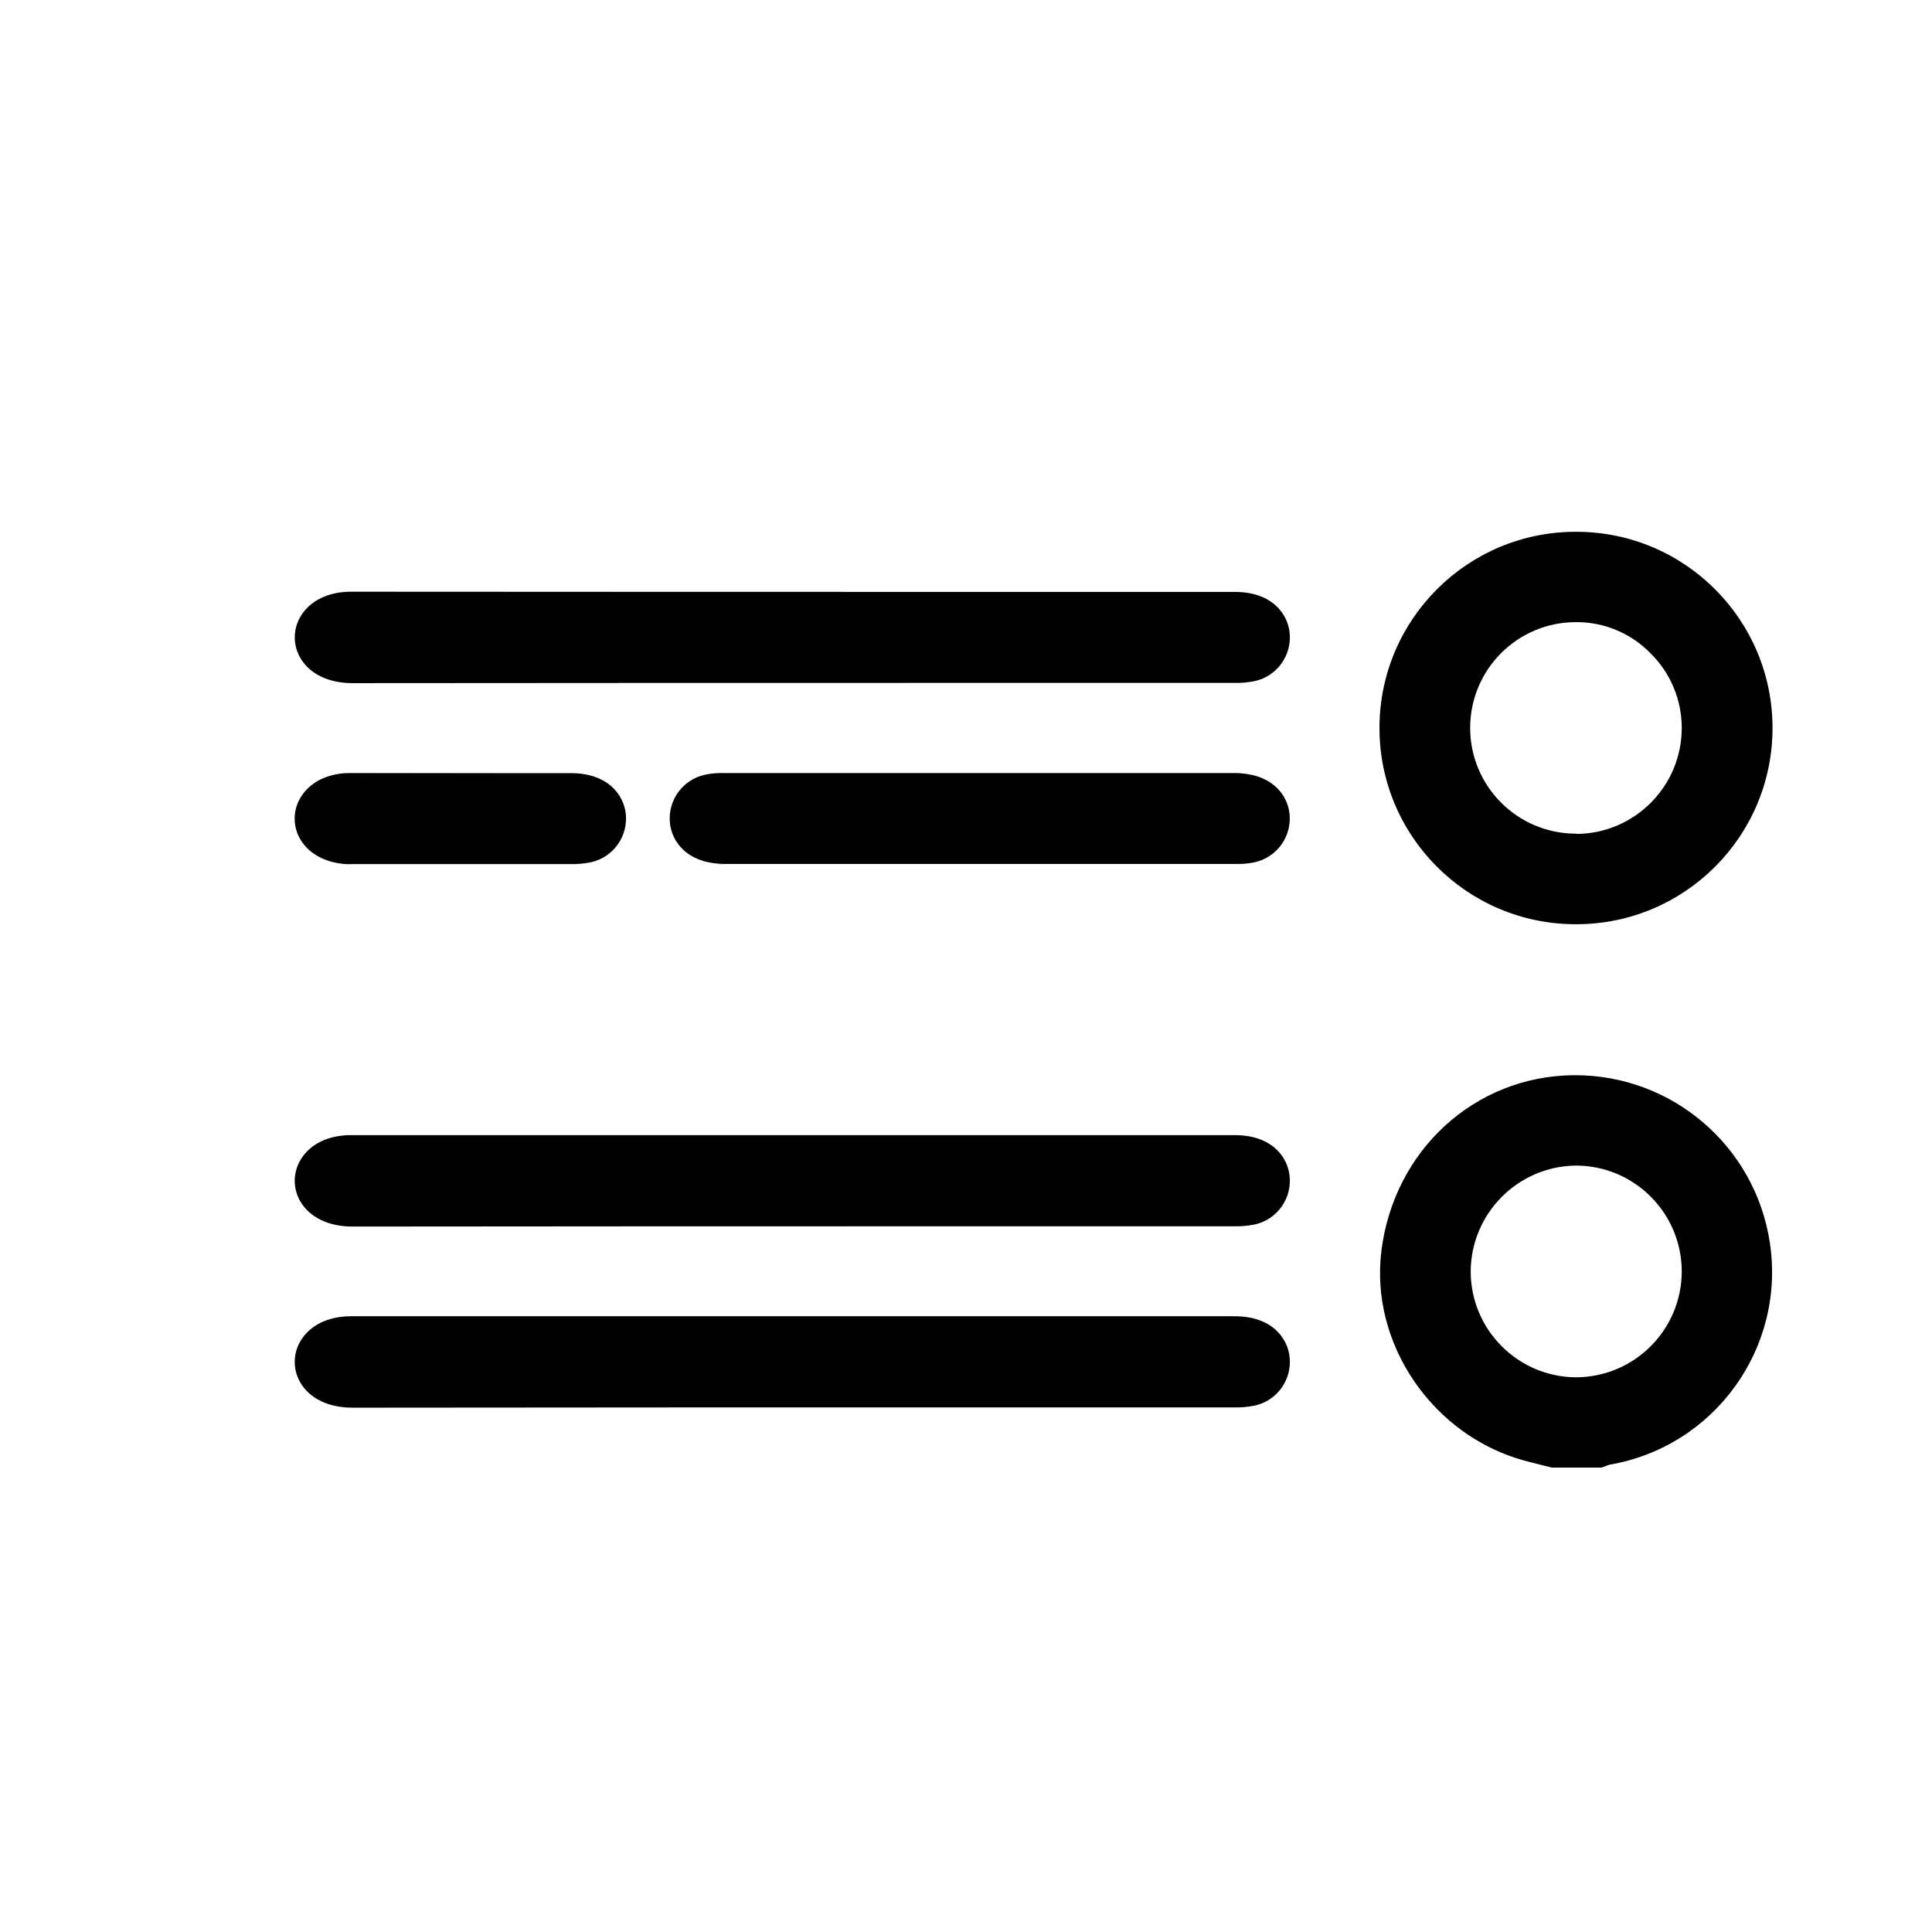
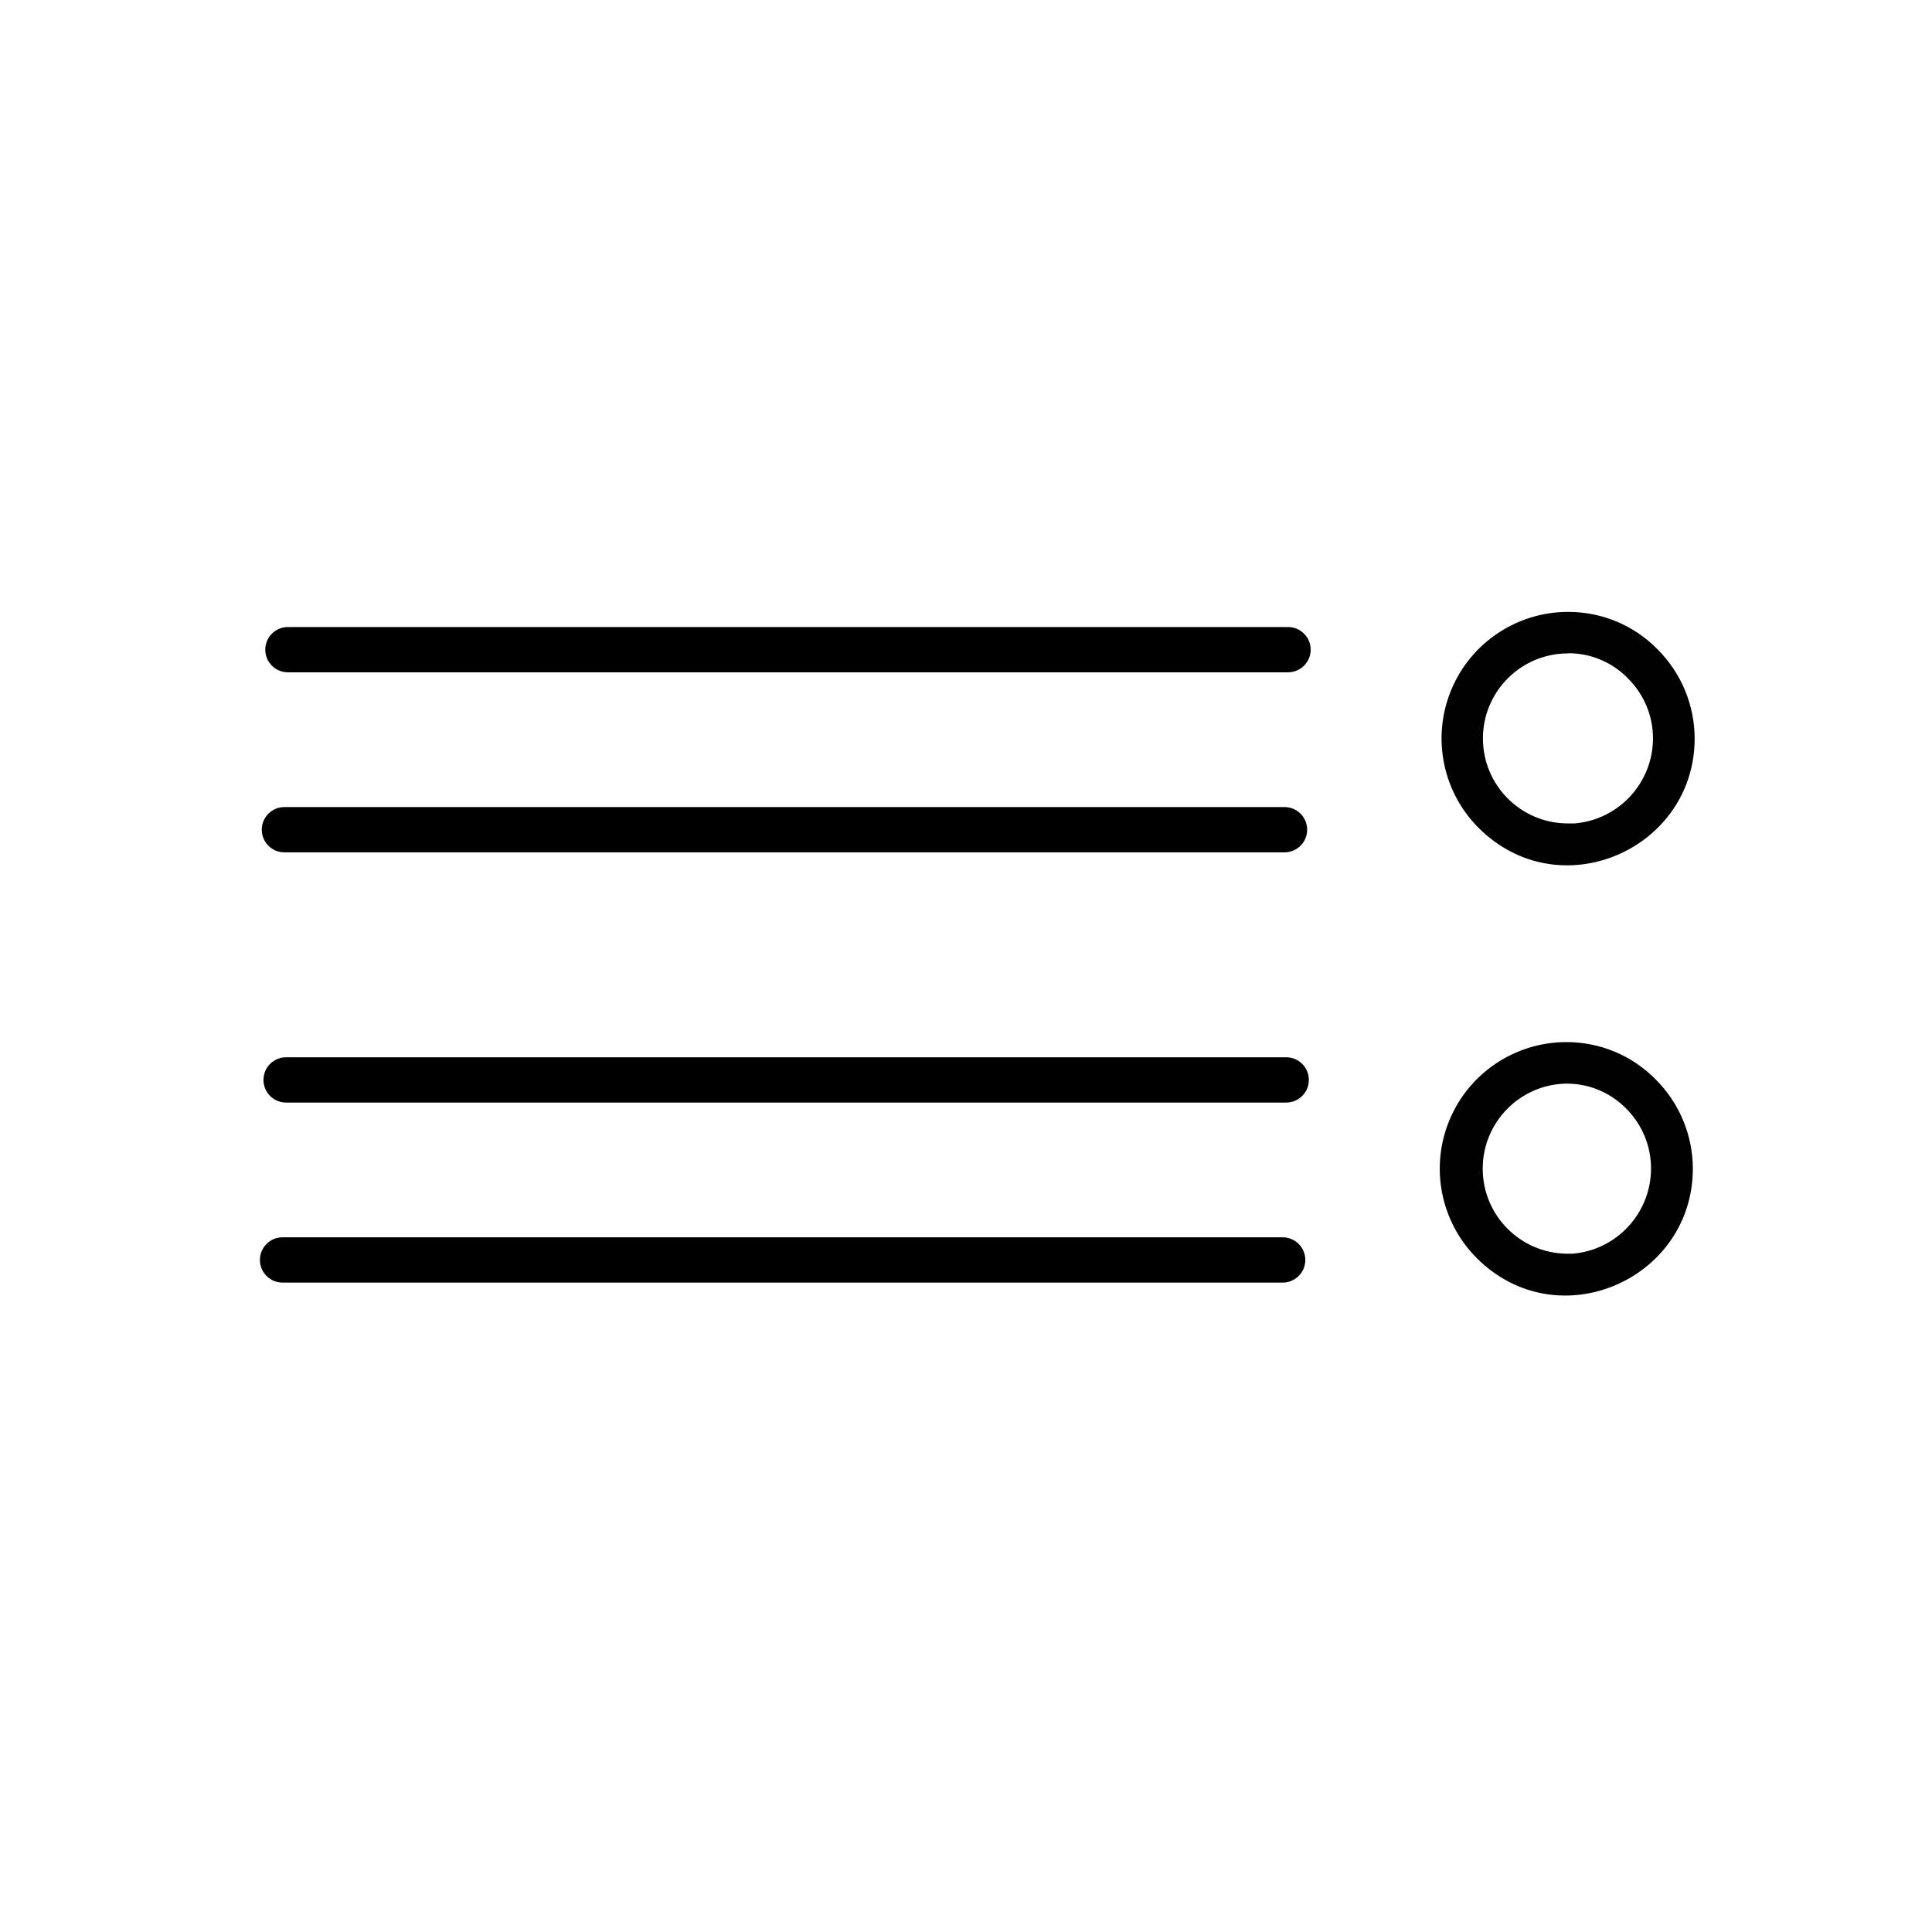
- <svg xmlns="http://www.w3.org/2000/svg" id="Layer_27" data-name="Layer 27" viewBox="0 0 512 512">
-   <path d="M332.52,180.5a25.64,25.64,0,0,1-5.69.48H259.71c-54.51,0-110.87,0-166.31.06h0c-6.32,0-11.35-2.44-13.81-6.69a10.78,10.78,0,0,1,0-10.88c2.45-4.23,7.34-6.66,13.42-6.66h0c61,.05,123,.05,183,.05h51.2c9.86,0,14,5.78,14.55,10.73A11.87,11.87,0,0,1,332.52,180.5Z" />
-   <path d="M132.71,204.85v0H91.61c.46,0,.92-.05,1.39-.05h0Z" />
-   <path d="M91.64,229h41.07v0l-39.31,0h0C92.79,229.05,92.21,229,91.64,229Z" />
-   <path d="M245.56,229h-55v-.07c.49,0,1,.06,1.54.06Z" />
-   <path d="M258.73,204.87H192.46c-.62,0-1.26,0-1.91,0v0Z" />
-   <path d="M332.52,324.5a25.59,25.59,0,0,1-5.69.48H260.56c-54.78,0-111.44,0-167.16.07h0c-6.33,0-11.36-2.44-13.82-6.69a10.78,10.78,0,0,1,0-10.88c2.45-4.23,7.34-6.66,13.42-6.66h0c30.12,0,60.49,0,90.73,0H327.2c9.86,0,14,5.78,14.55,10.73A11.87,11.87,0,0,1,332.52,324.5Z" />
-   <path d="M332.52,372.5a25.59,25.59,0,0,1-5.69.48H260.56c-54.78,0-111.44,0-167.16.07h0c-6.33,0-11.36-2.44-13.82-6.69a10.78,10.78,0,0,1,0-10.88c2.45-4.23,7.34-6.66,13.42-6.66h0c30.12,0,60.49,0,90.73,0H327.2c9.86,0,14,5.78,14.55,10.73A11.87,11.87,0,0,1,332.52,372.5Z" />
-   <path d="M469,329.14a52.17,52.17,0,0,0-51.51-44.2h-.53c-26.12.27-47.51,19.82-50.87,46.5-3.11,24.71,13.66,49.18,38.2,55.72,1.49.4,3,.77,4.48,1.15l2.49.62h13.15l.64-.22.81-.31c.22-.09.53-.21.62-.23A51.82,51.82,0,0,0,469,329.14ZM445.68,337a28.1,28.1,0,0,1-28,28h0A28.08,28.08,0,0,1,389.75,337a28.22,28.22,0,0,1,27.84-28.11h.26A28.09,28.09,0,0,1,445.68,337Z" />
-   <path d="M417.85,140.93h-.09a52,52,0,0,0-.37,104h.23a52,52,0,0,0,.23-104Zm-.1,80h-.07a28,28,0,0,1-.08-56.06,27.35,27.35,0,0,1,19.78,8.23,27.72,27.72,0,0,1,8.3,19.9A28.09,28.09,0,0,1,417.75,221Z" />
-   <path d="M156.65,228.5A25.59,25.59,0,0,1,151,229H91.64c-5.51-.4-9.85-2.77-12.08-6.62a10.78,10.78,0,0,1,0-10.88c2.26-3.9,6.6-6.27,12-6.61h59.72c9.86,0,14,5.78,14.55,10.73A11.87,11.87,0,0,1,156.65,228.5Z" />
-   <path d="M332.52,228.5a20.17,20.17,0,0,1-3.79.45c-.65,0-1.28,0-1.9,0H192.09c-.53,0-1.05,0-1.54-.06-8.76-.56-12.49-6-13-10.67a11.87,11.87,0,0,1,9.23-12.9,20.82,20.82,0,0,1,3.78-.45c.65,0,1.29,0,1.91,0H327.2q.8,0,1.53.06c8.76.56,12.5,6,13,10.67A11.87,11.87,0,0,1,332.52,228.5Z" />
-   <path d="M328.73,204.86v.07q-.74-.06-1.53-.06h1.53Z" />
-   <path d="M328.73,229v0h-1.9C327.45,229,328.08,229,328.73,229Z" />
+ <svg xmlns="http://www.w3.org/2000/svg" viewBox="0 0 512 512">
+   <defs>
+     <style>.cls-1{fill:#010101;}</style>
+   </defs>
+   <g id="Layer_38" data-name="Layer 38">
+     <path class="cls-1" d="M391.88,219.43a33.53,33.53,0,0,1,23.63-57.27h.23A33,33,0,0,1,439.19,172a33.45,33.45,0,0,1,9.91,23.81h0C449,225.16,413.27,240.76,391.88,219.43Zm23.64-46.27a22.53,22.53,0,0,0,0,45.06h1.77a22.67,22.67,0,0,0,20.77-22.45h0a22.35,22.35,0,0,0-6.65-16l-.08-.09a22,22,0,0,0-15.63-6.57Z" />
+     <rect x="70.3" y="166.17" width="277.04" height="12" rx="6" />
+     <rect x="69.37" y="213.88" width="277.04" height="12" rx="6" />
+     <path class="cls-1" d="M391.4,333.45A33.54,33.54,0,0,1,415,276.17h.23A33,33,0,0,1,438.71,286a33.43,33.43,0,0,1,9.91,23.8h0C448.52,339.16,412.79,354.78,391.4,333.45ZM415,287.17a22.54,22.54,0,0,0,0,45.07h1.76a22.67,22.67,0,0,0,20.78-22.44h0A22.38,22.38,0,0,0,431,293.83l-.08-.08a22,22,0,0,0-15.62-6.58Z" />
+     <rect x="69.82" y="280.19" width="277.04" height="12" rx="6" />
+     <rect x="68.88" y="327.9" width="277.04" height="12" rx="6" />
+   </g>
</svg>
